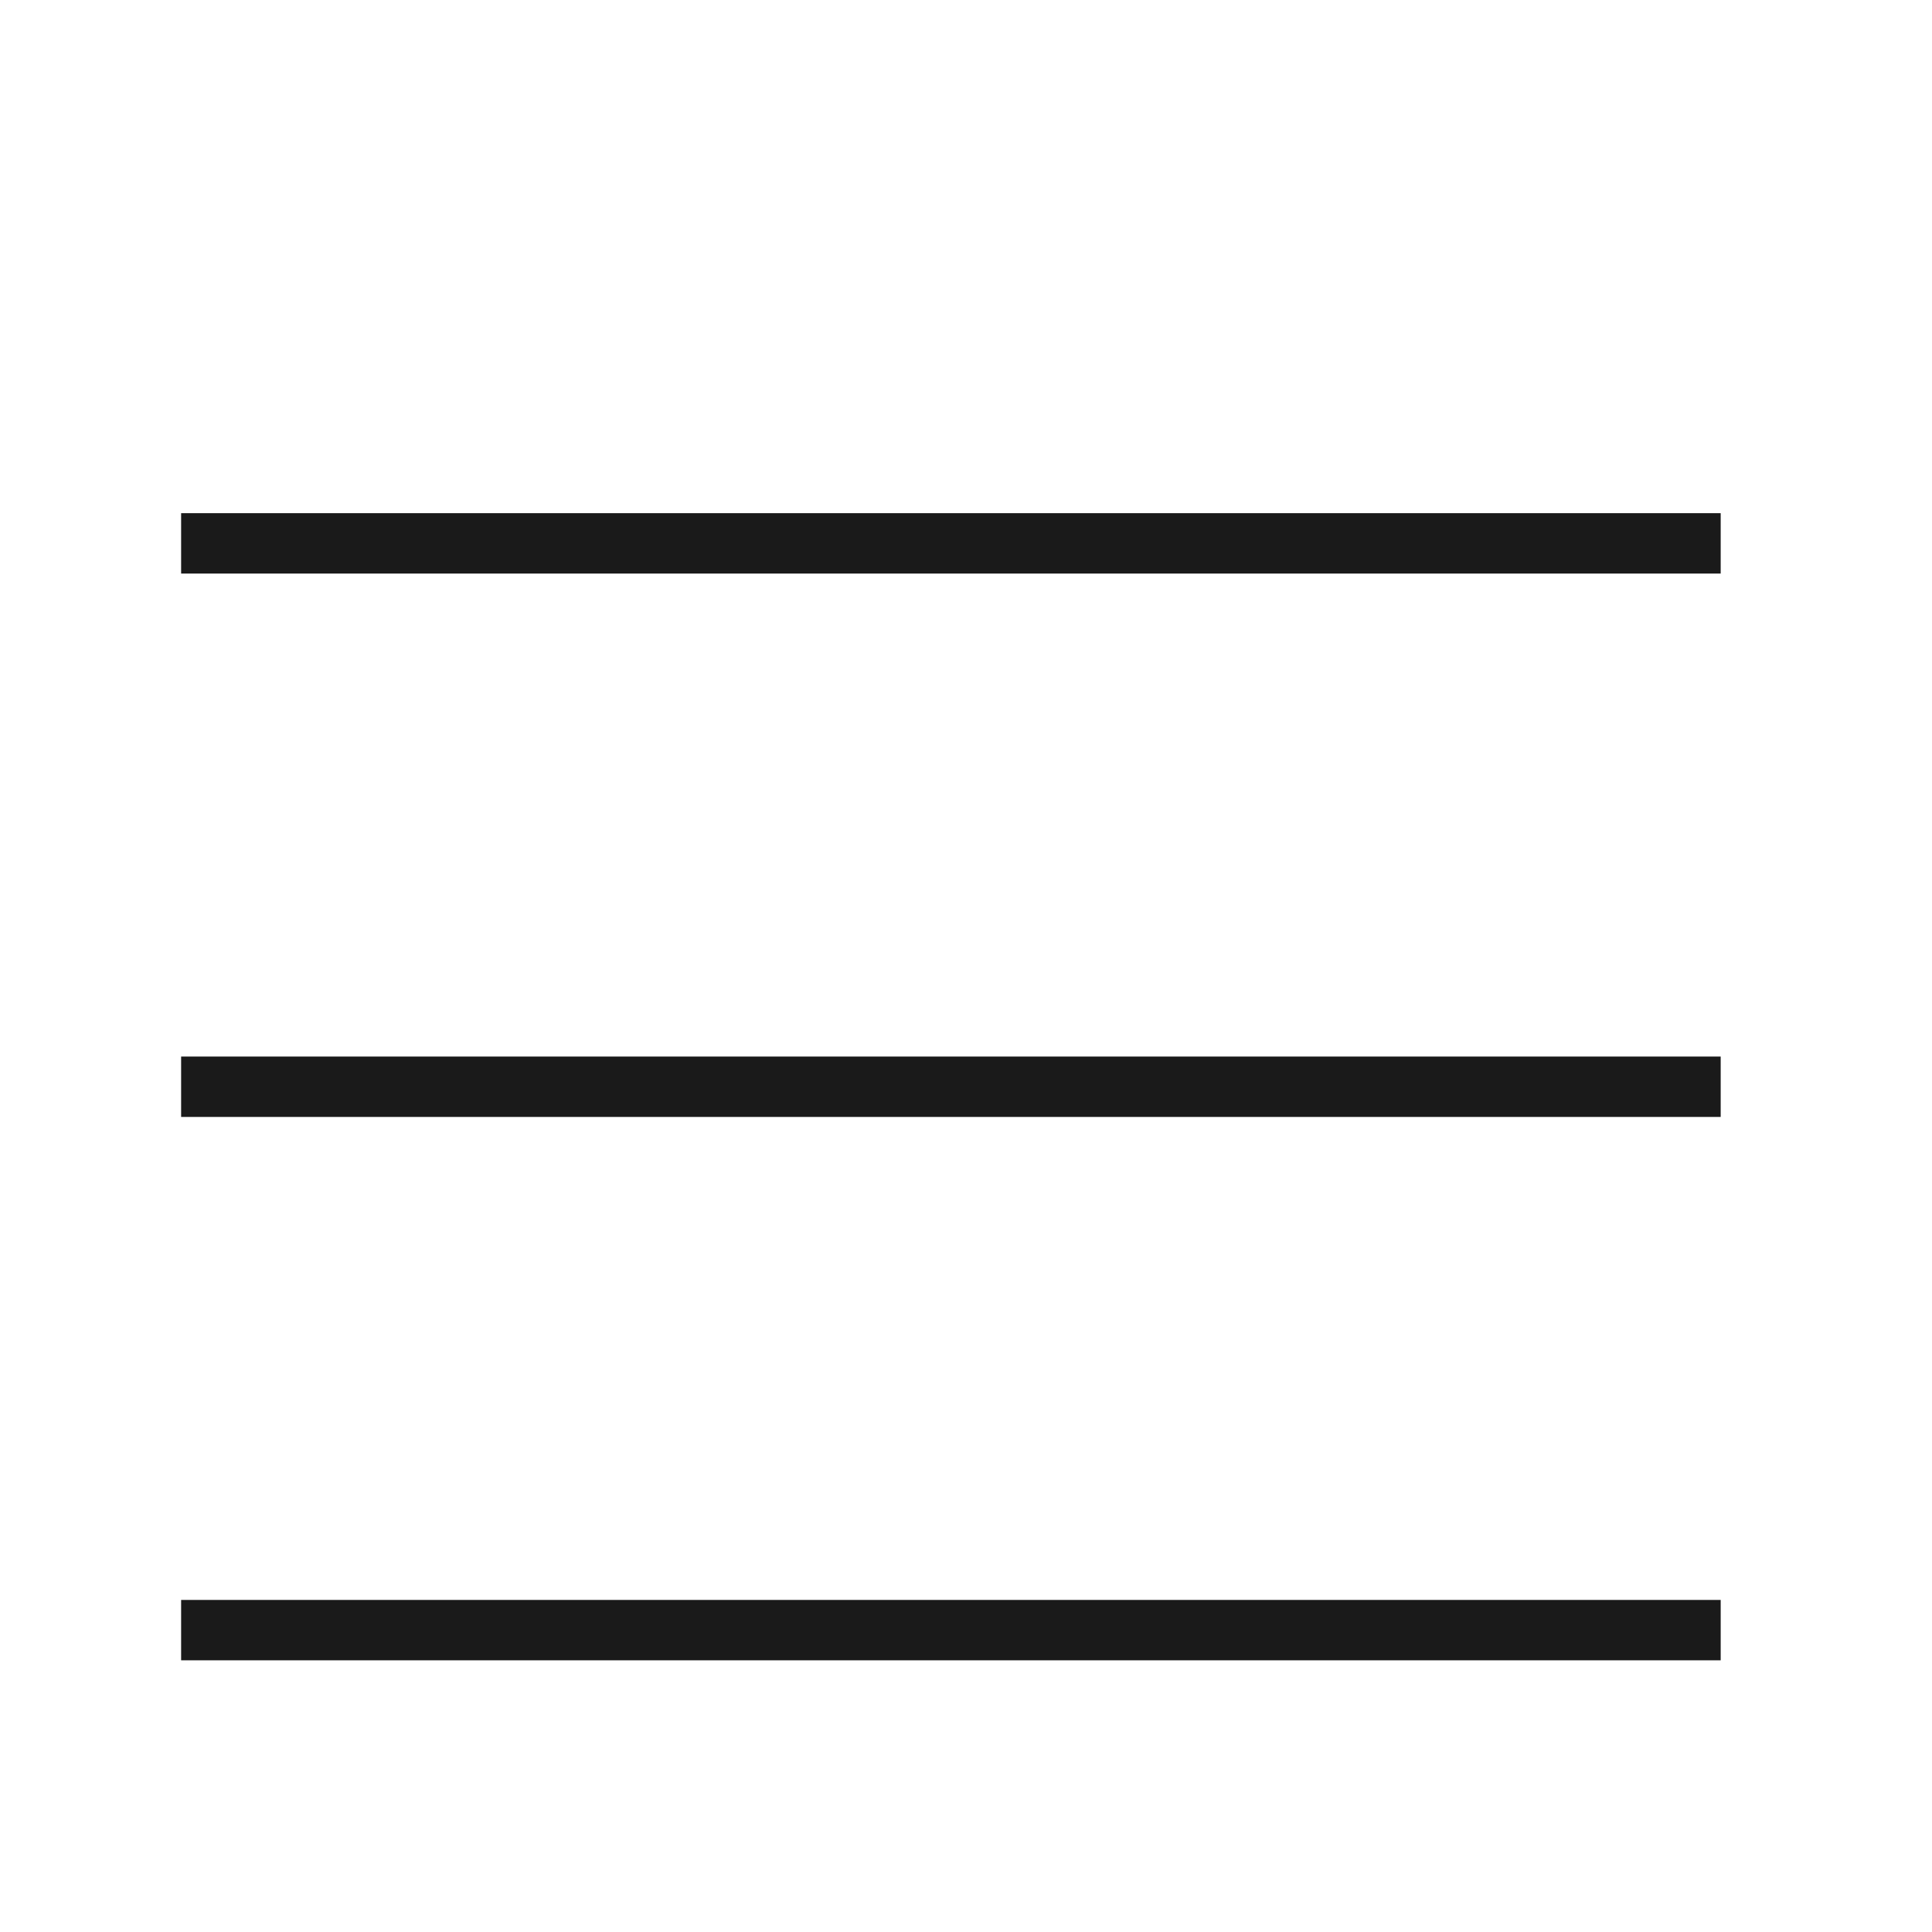
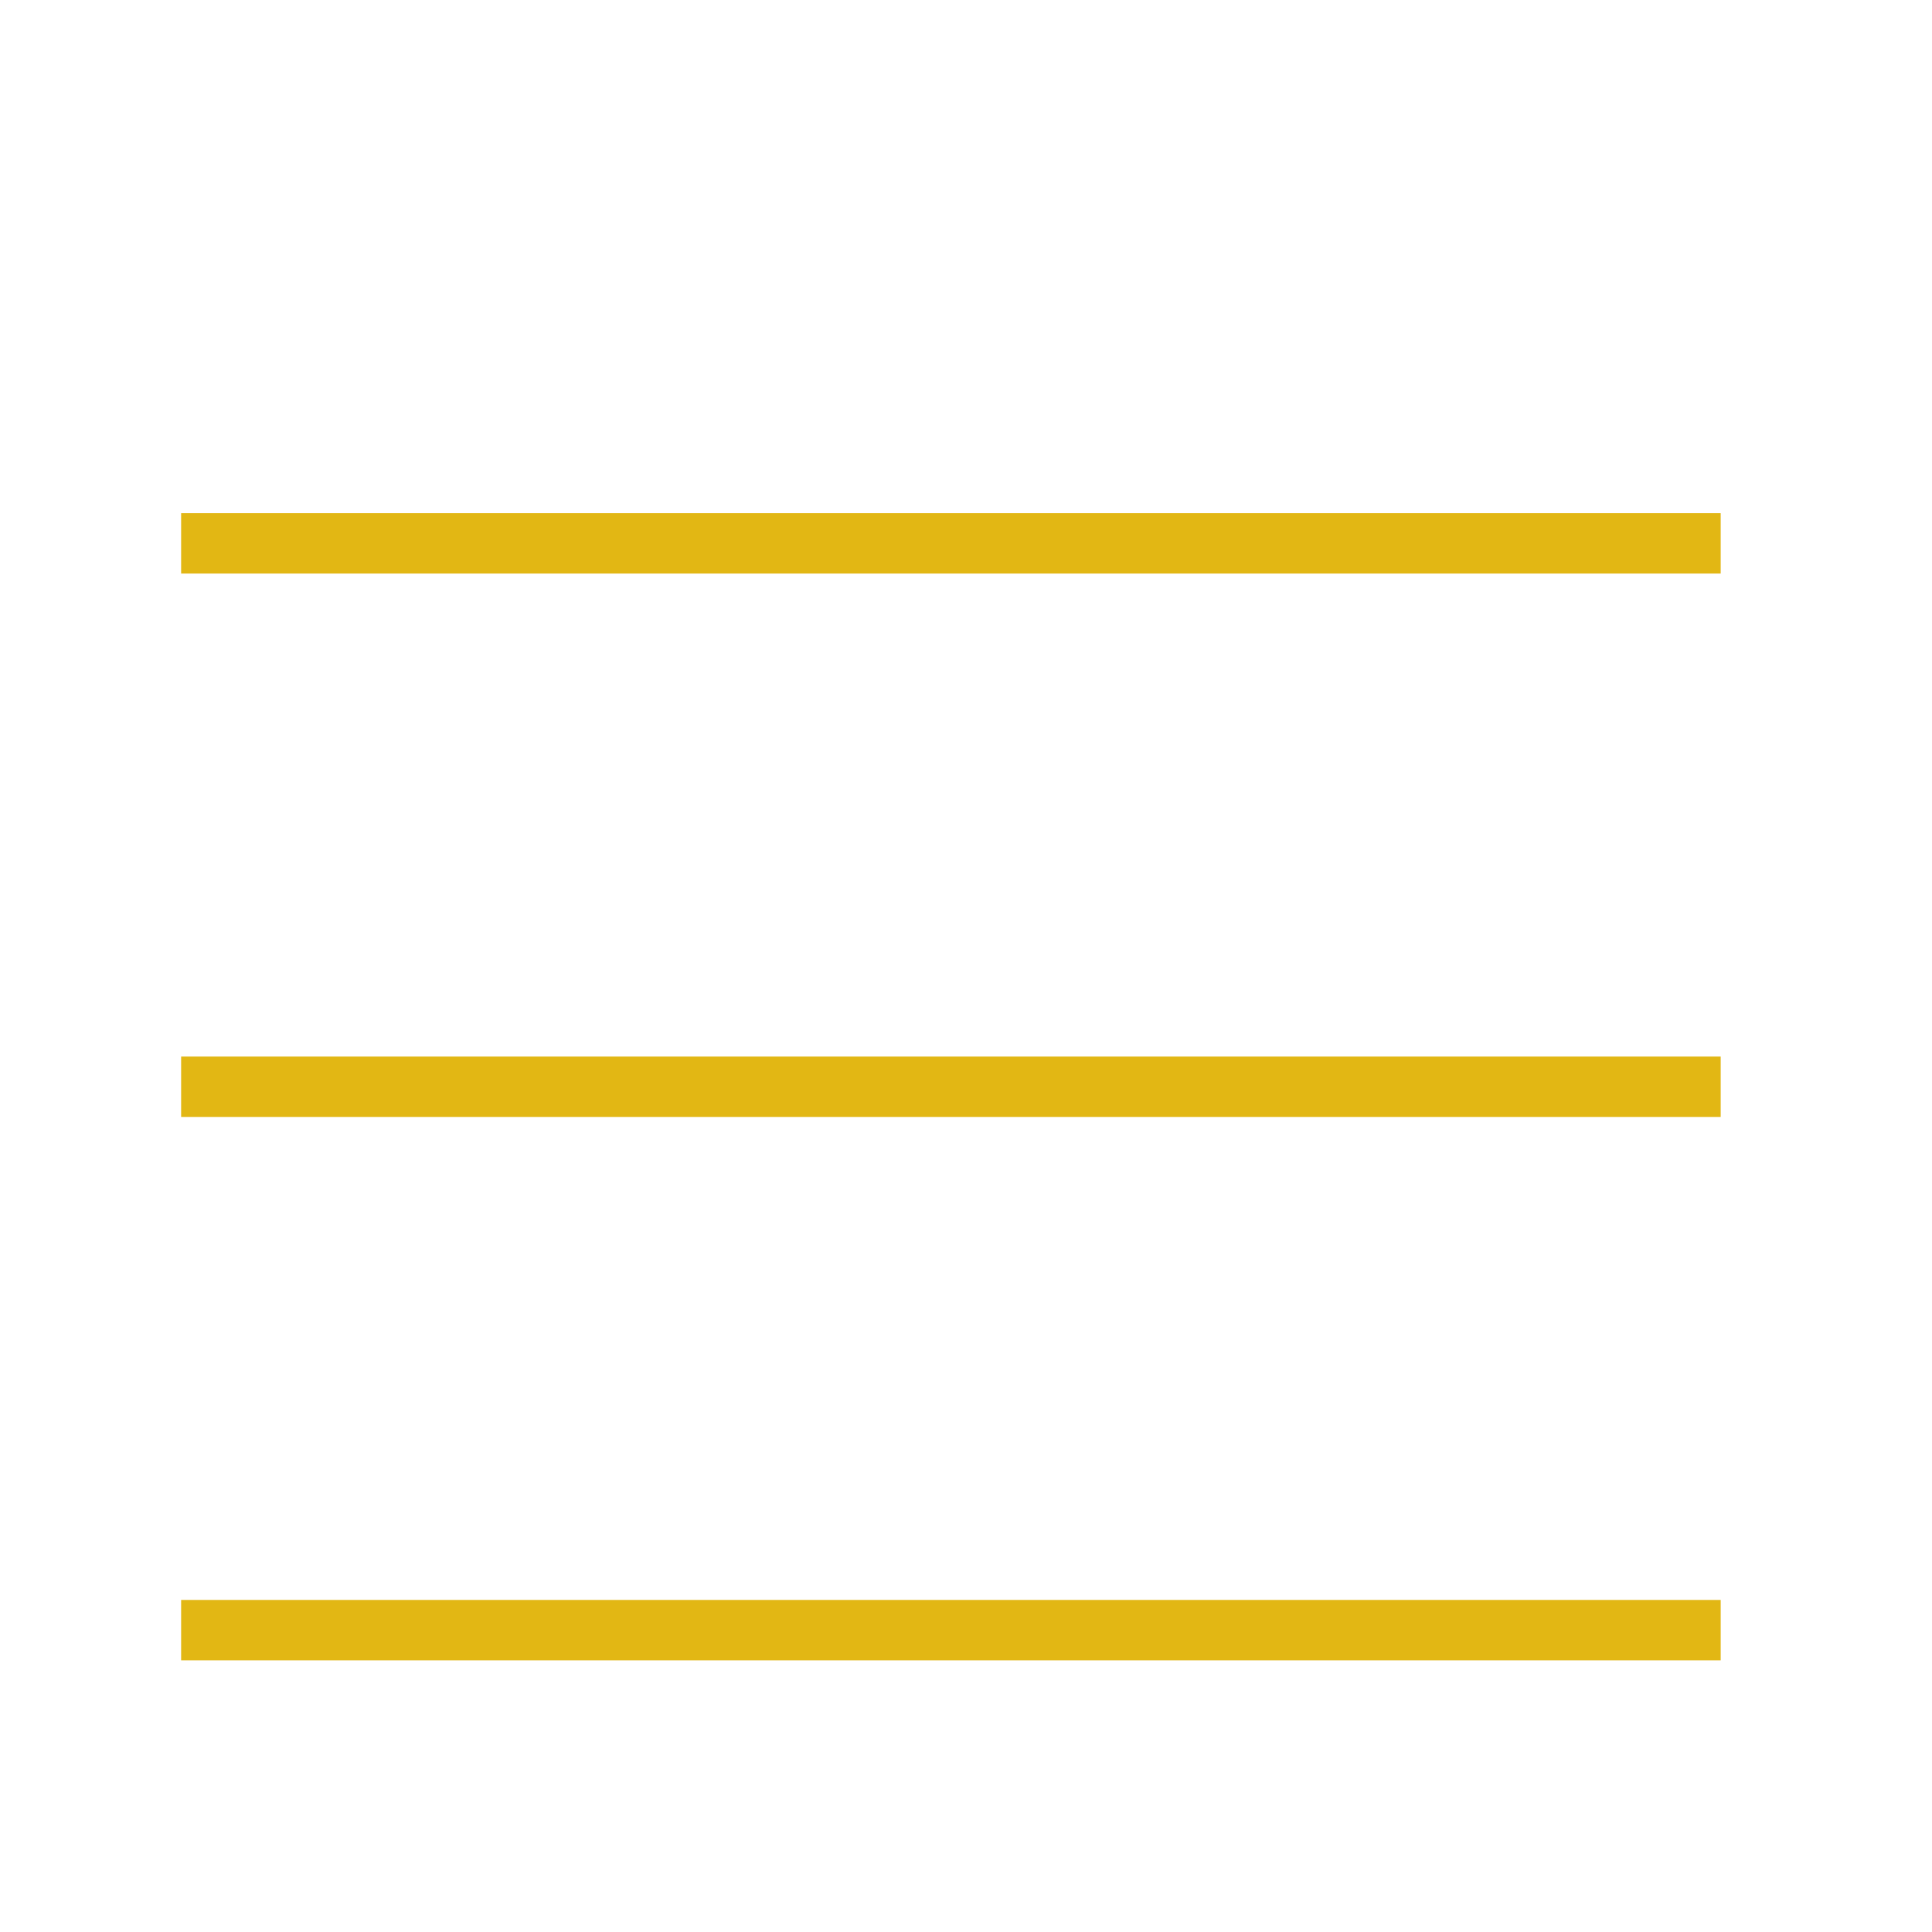
<svg xmlns="http://www.w3.org/2000/svg" width="32" height="32" viewBox="0 0 32 32" fill="none">
-   <path d="M3 18H28.5" stroke="#1A1A1A" />
-   <path d="M3 27H28.5" stroke="#1A1A1A" />
-   <path d="M3 9H28.5" stroke="#1A1A1A" />
+   <path d="M3 18H28.5" stroke="#e2b714" />
+   <path d="M3 27H28.5" stroke="#e2b714" />
+   <path d="M3 9H28.5" stroke="#e2b714" />
</svg>
